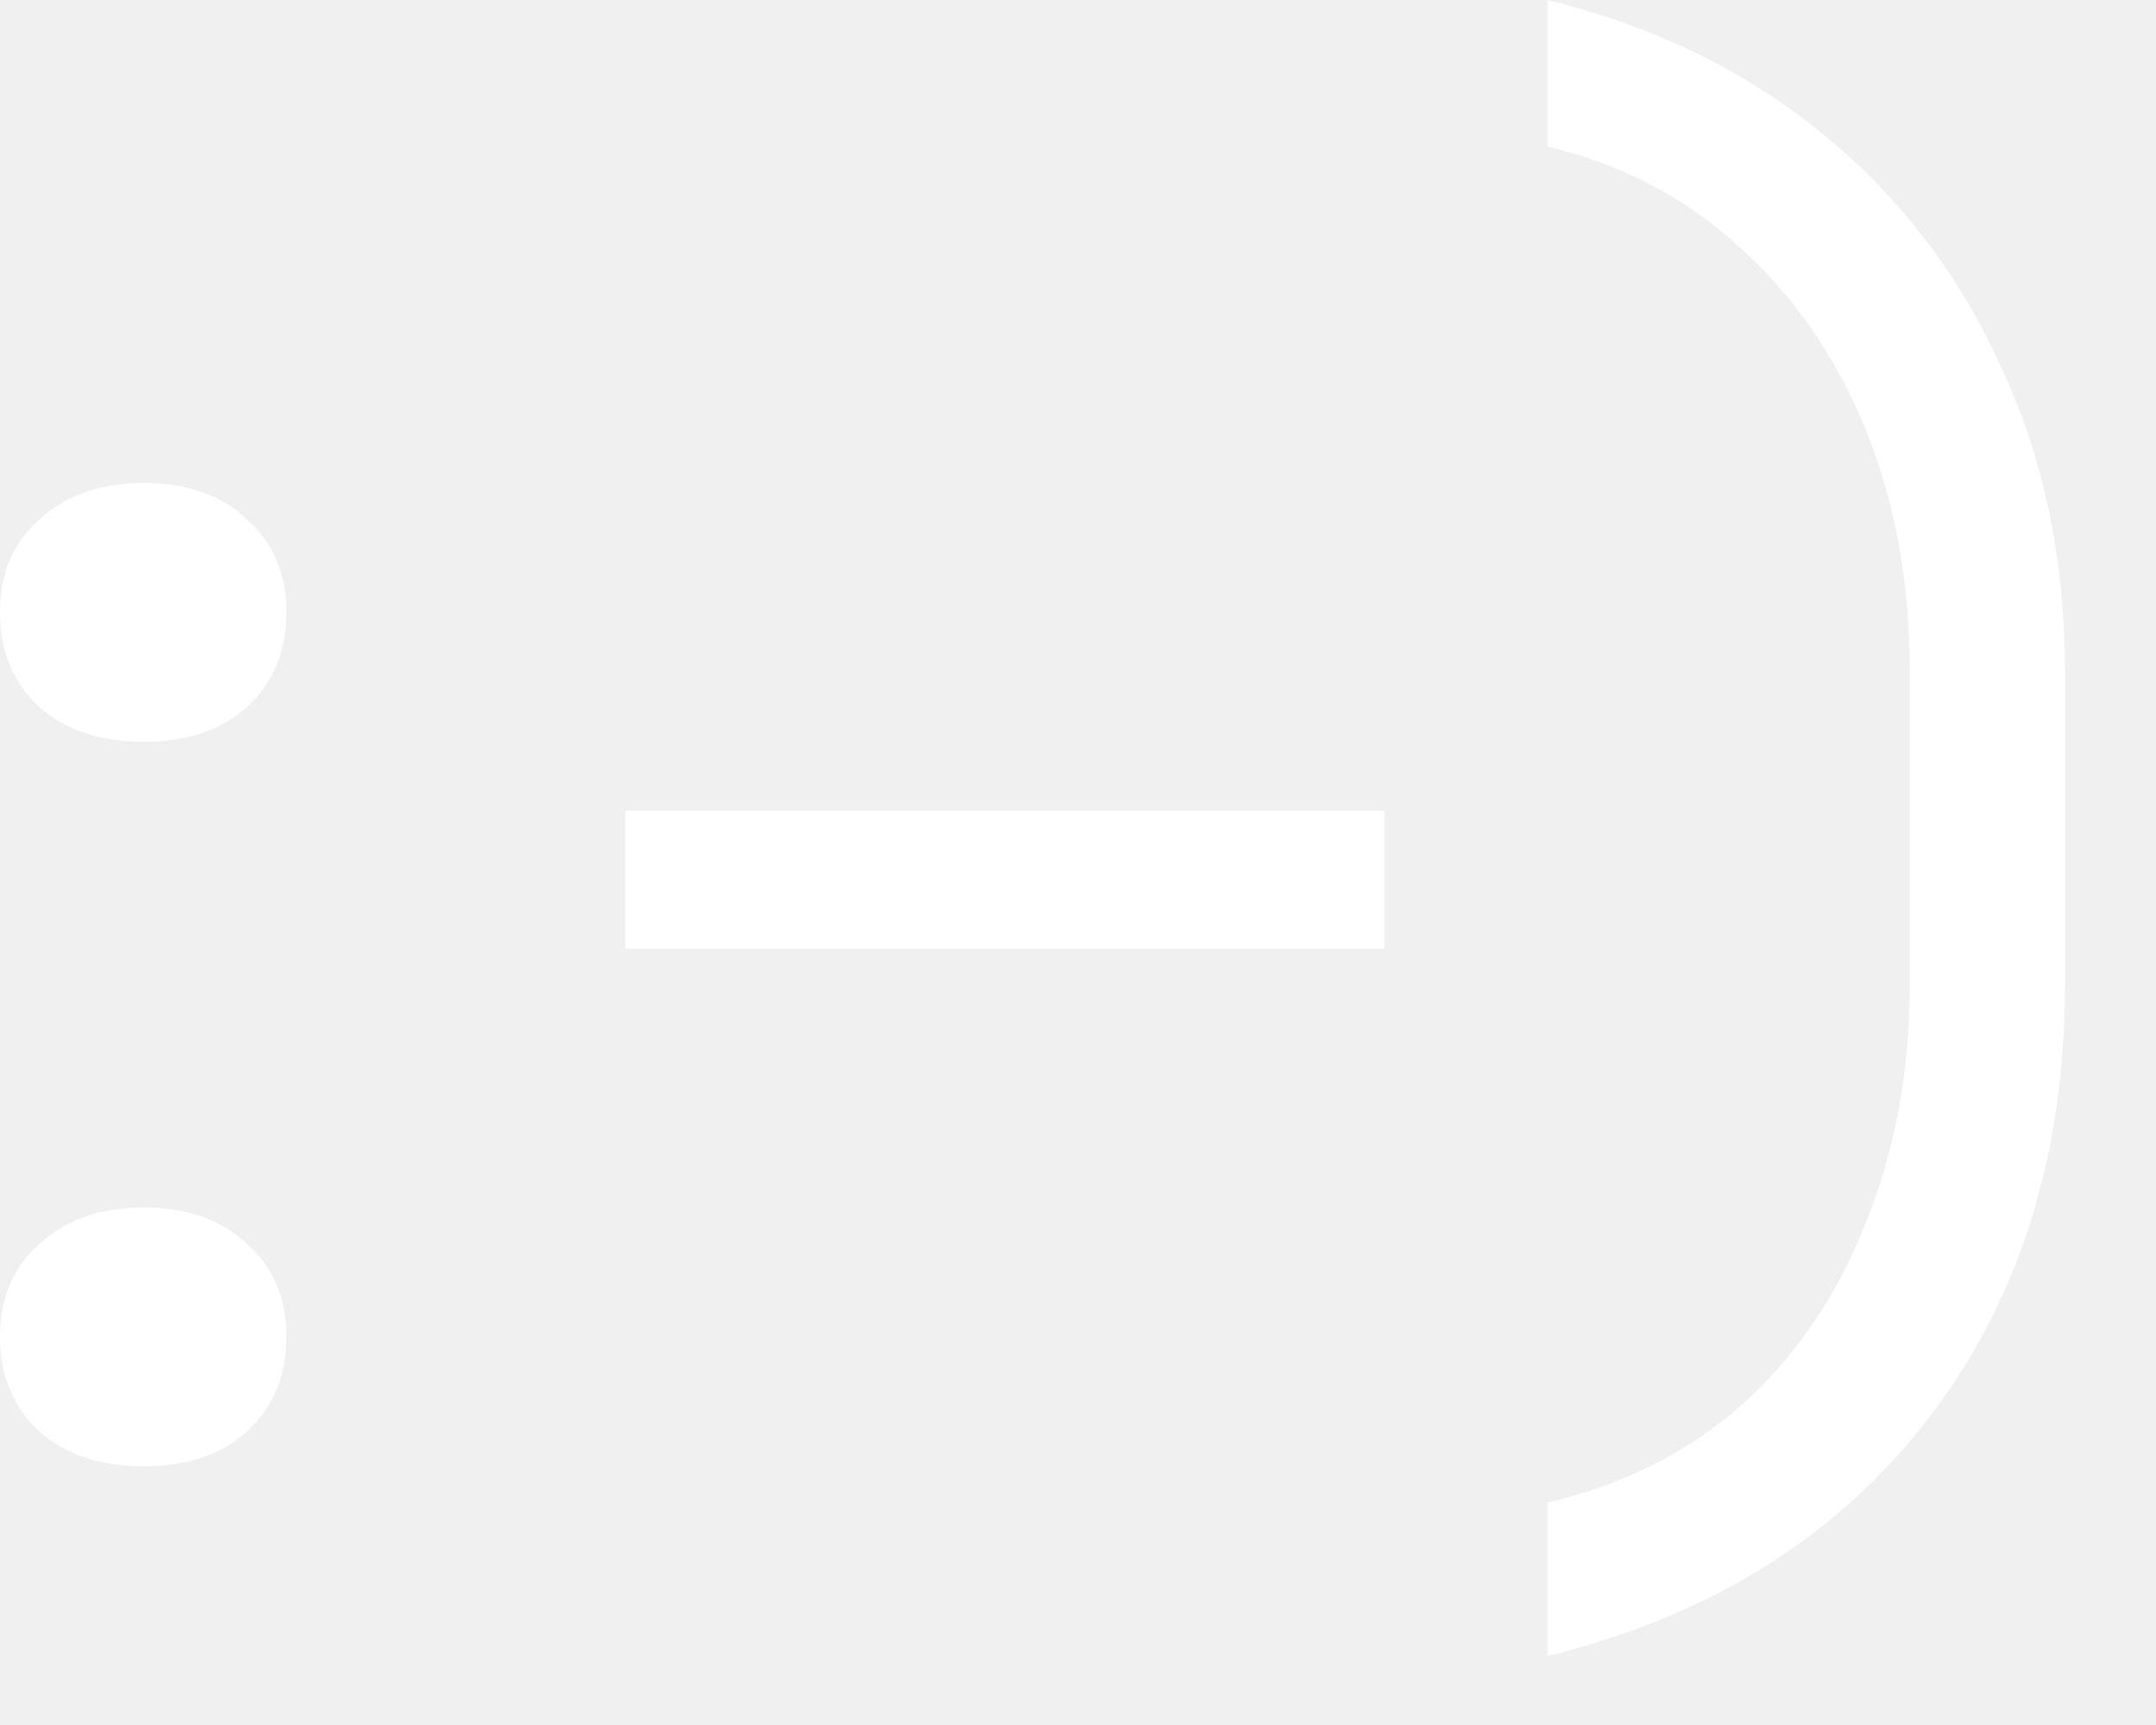
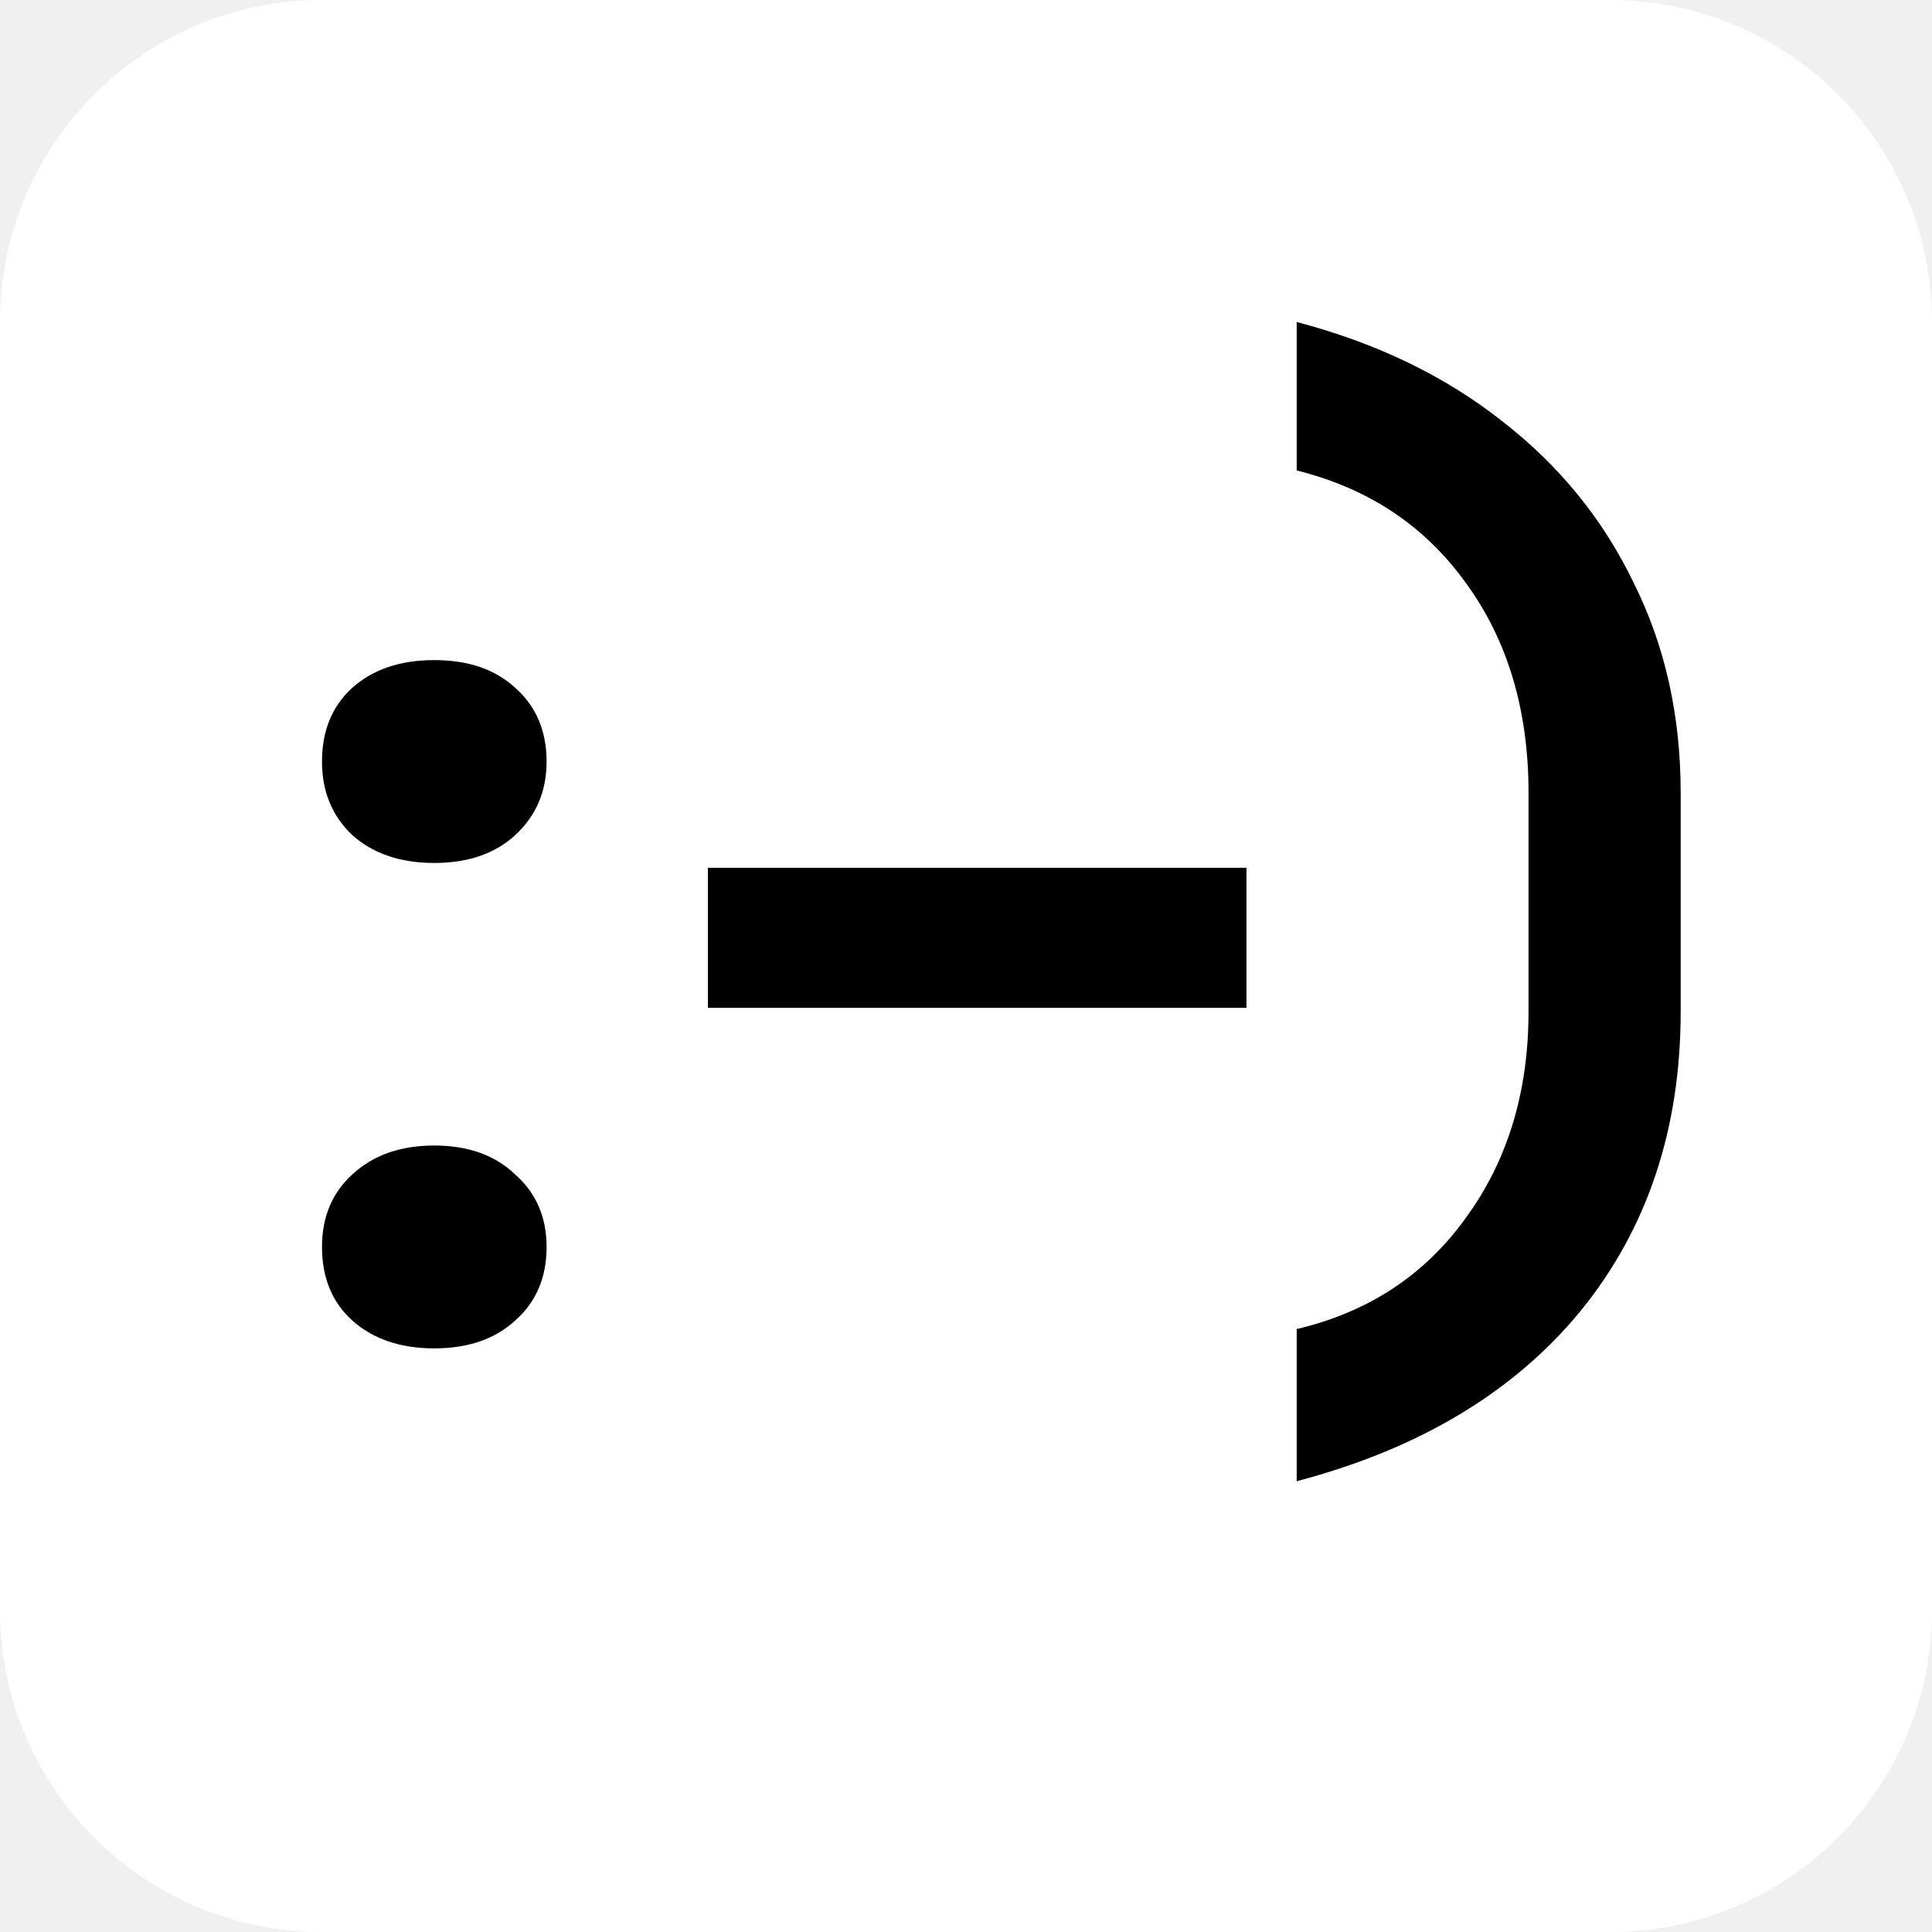
- <svg xmlns="http://www.w3.org/2000/svg" width="15" height="12" viewBox="0 0 15 12" fill="none">
-   <path d="M10.767 11.52V10.452C11.287 10.332 11.735 10.108 12.111 9.78C12.487 9.444 12.775 9.024 12.975 8.52C13.183 8.016 13.287 7.456 13.287 6.84V4.68C13.287 4.048 13.183 3.48 12.975 2.976C12.767 2.472 12.475 2.052 12.099 1.716C11.723 1.372 11.279 1.14 10.767 1.02V0C11.511 0.184 12.151 0.496 12.687 0.936C13.223 1.376 13.635 1.916 13.923 2.556C14.219 3.188 14.367 3.896 14.367 4.68V6.84C14.367 8.032 14.051 9.04 13.419 9.864C12.787 10.688 11.903 11.24 10.767 11.52Z" fill="white" />
-   <path d="M4.351 6.6V5.64H9.631V6.6H4.351Z" fill="white" />
-   <path d="M0.996 5.16C0.7 5.16 0.46 5.08 0.276 4.92C0.092 4.752 0 4.532 0 4.26C0 3.988 0.092 3.772 0.276 3.612C0.46 3.444 0.7 3.36 0.996 3.36C1.3 3.36 1.54 3.444 1.716 3.612C1.9 3.772 1.992 3.988 1.992 4.26C1.992 4.532 1.9 4.752 1.716 4.92C1.54 5.08 1.3 5.16 0.996 5.16ZM0.996 10.2C0.7 10.2 0.46 10.12 0.276 9.96C0.092 9.792 0 9.572 0 9.3C0 9.028 0.092 8.812 0.276 8.652C0.46 8.484 0.7 8.4 0.996 8.4C1.3 8.4 1.54 8.484 1.716 8.652C1.9 8.812 1.992 9.028 1.992 9.3C1.992 9.572 1.9 9.792 1.716 9.96C1.54 10.12 1.3 10.2 0.996 10.2Z" fill="white" />
+ <svg xmlns="http://www.w3.org/2000/svg" width="12" height="12" viewBox="0 0 12 12" fill="none">
+   <style>
+       rect { fill: white; }
+       path { fill: black; }
+       @media (prefers-color-scheme: dark) {
+         rect { fill: black; }
+         path { fill: white; }
+       }
+   </style>
+   <rect width="12" height="12" rx="2" />
+   <path d="M8.054 9.2V8.255C8.499 8.15 8.849 7.92 9.104 7.565C9.364 7.21 9.494 6.782 9.494 6.282V4.925C9.494 4.41 9.364 3.975 9.104 3.62C8.849 3.265 8.499 3.033 8.054 2.922V2C8.549 2.13 8.974 2.335 9.329 2.615C9.684 2.89 9.957 3.225 10.147 3.62C10.342 4.01 10.439 4.445 10.439 4.925V6.282C10.439 7.013 10.232 7.633 9.817 8.143C9.402 8.648 8.814 9 8.054 9.2Z" />
+   <path d="M4.397 6.26V5.39H7.742V6.26H4.397Z" />
+   <path d="M2.697 5.36C2.487 5.36 2.317 5.302 2.188 5.187C2.062 5.067 2 4.915 2 4.73C2 4.54 2.062 4.387 2.188 4.272C2.317 4.157 2.487 4.1 2.697 4.1C2.908 4.1 3.075 4.157 3.2 4.272C3.33 4.387 3.395 4.54 3.395 4.73C3.395 4.915 3.33 5.067 3.2 5.187C3.075 5.302 2.908 5.36 2.697 5.36ZM2.697 8.375C2.487 8.375 2.317 8.317 2.188 8.202C2.062 8.087 2 7.935 2 7.745C2 7.56 2.062 7.41 2.188 7.295C2.317 7.175 2.487 7.115 2.697 7.115C2.908 7.115 3.075 7.175 3.2 7.295C3.33 7.41 3.395 7.56 3.395 7.745C3.395 7.935 3.33 8.087 3.2 8.202C3.075 8.317 2.908 8.375 2.697 8.375Z" />
</svg>
